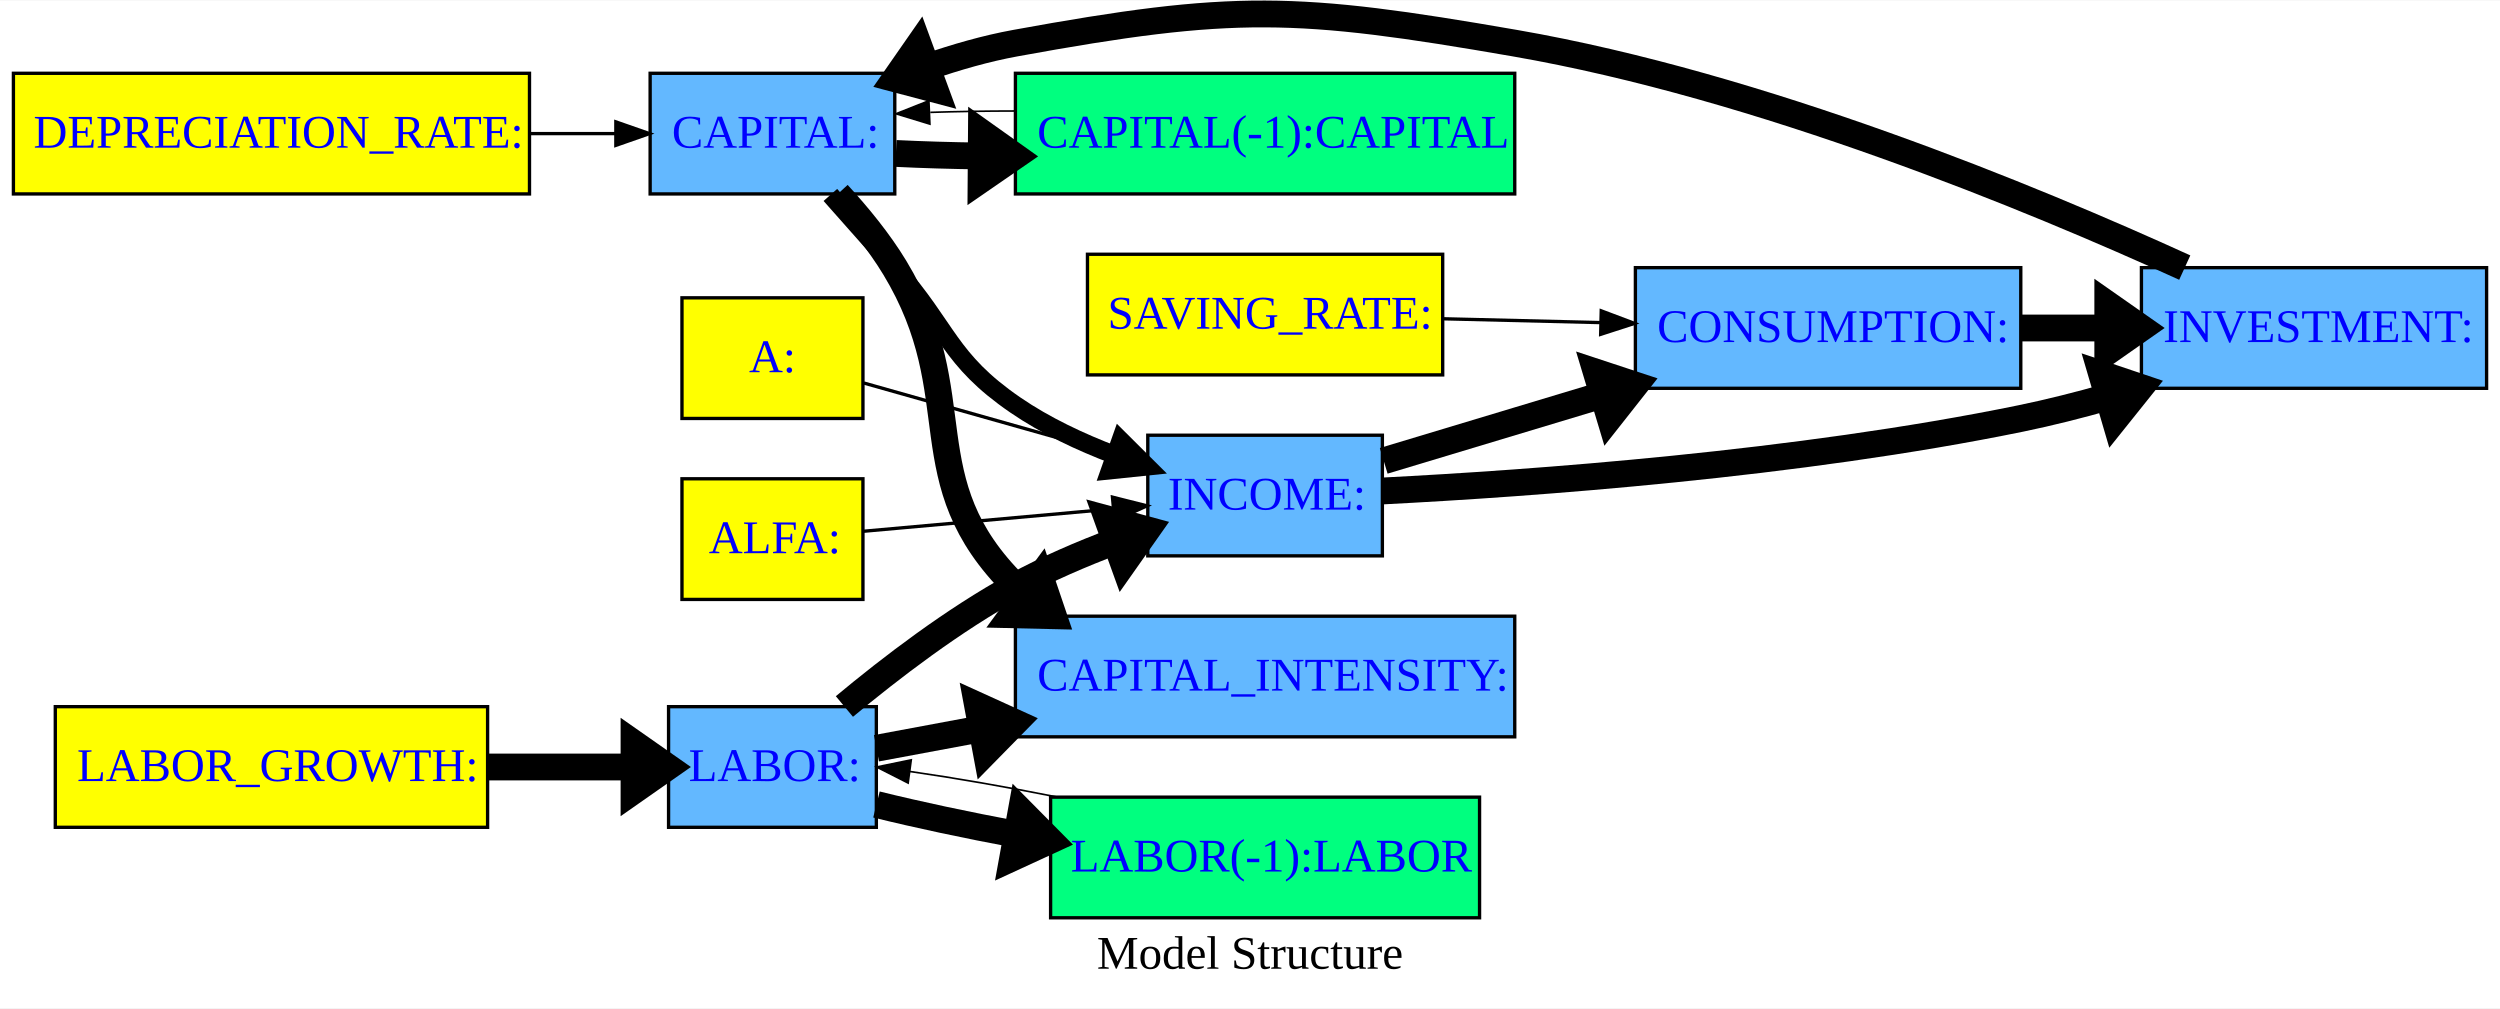
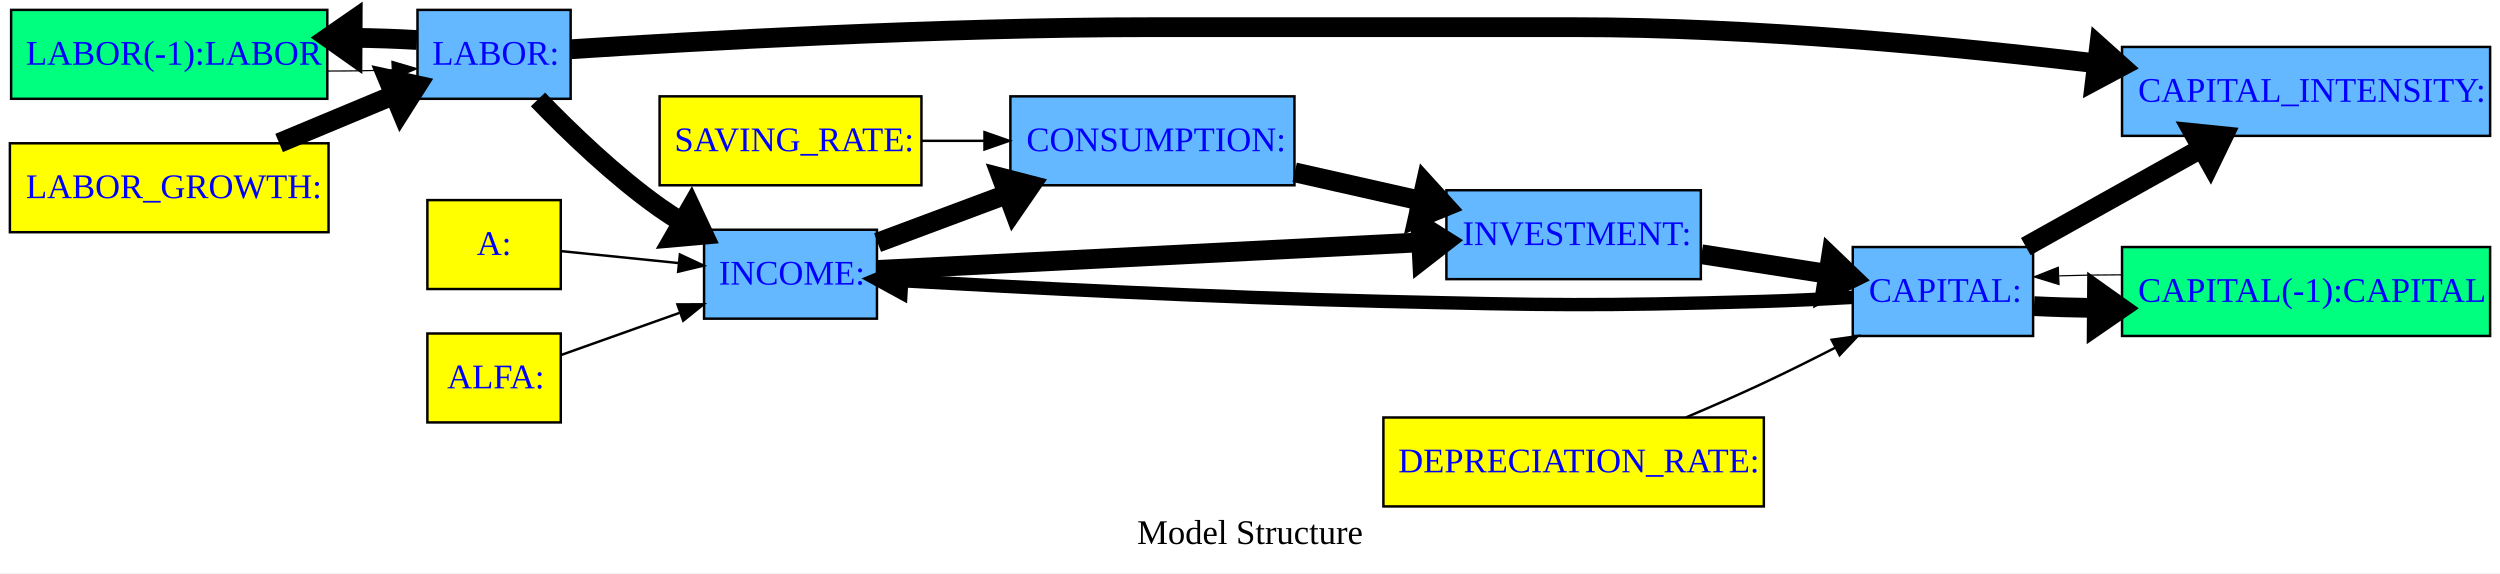
- <svg xmlns="http://www.w3.org/2000/svg" xmlns:xlink="http://www.w3.org/1999/xlink" width="746pt" height="301pt" viewBox="0.00 0.00 746.00 300.74">
-   <g id="graph0" class="graph" transform="scale(1 1) rotate(0) translate(4 296.74)">
-     <polygon fill="white" stroke="none" points="-4,4 -4,-296.74 742,-296.74 742,4 -4,4" />
-     <text text-anchor="middle" x="369" y="-7.8" font-family="Times New Roman,serif" font-size="14.00">Model Structure</text>
+ <svg xmlns="http://www.w3.org/2000/svg" xmlns:xlink="http://www.w3.org/1999/xlink" width="1012pt" height="232pt" viewBox="0.00 0.00 1012.00 232.00">
+   <g id="graph0" class="graph" transform="scale(1 1) rotate(0) translate(4 228)">
+     <polygon fill="white" stroke="none" points="-4,4 -4,-228 1008,-228 1008,4 -4,4" />
+     <text text-anchor="middle" x="502" y="-7.8" font-family="Times New Roman,serif" font-size="14.00">Model Structure</text>
    <g id="node1" class="node">
      <g id="a_node1">
-         <a xlink:title="CAPITAL_INTENSITY&#10;FRML &lt;&gt; CAPITAL_INTENSITY = CAPITAL/LABOR  $">
-           <polygon fill="#63b8ff" stroke="black" points="448,-113 299,-113 299,-77 448,-77 448,-113" />
-           <text text-anchor="start" x="305.5" y="-90.8" font-family="Times New Roman,serif" font-size="14.00" fill="blue">CAPITAL_INTENSITY:</text>
+         <a xlink:title="LABOR&#10;FRML &lt;&gt; LABOR=LABOR(-1)+(LABOR_GROWTH * LABOR(-1))$">
+           <polygon fill="springgreen" stroke="black" points="128.5,-224 0.5,-224 0.5,-188 128.5,-188 128.5,-224" />
+           <text text-anchor="start" x="6.5" y="-201.8" font-family="Times New Roman,serif" font-size="14.00" fill="blue">LABOR(-1):LABOR</text>
        </a>
      </g>
    </g>
    <g id="node2" class="node">
      <g id="a_node2">
-         <a xlink:title="DEPRECIATION_RATE&#10;Exogen">
-           <polygon fill="yellow" stroke="black" points="154,-275 0,-275 0,-239 154,-239 154,-275" />
-           <text text-anchor="start" x="6" y="-252.8" font-family="Times New Roman,serif" font-size="14.00" fill="blue">DEPRECIATION_RATE:</text>
+         <a xlink:title="LABOR&#10;FRML &lt;&gt; LABOR=LABOR(-1)+(LABOR_GROWTH * LABOR(-1))$">
+           <polygon fill="#63b8ff" stroke="black" points="227,-224 165,-224 165,-188 227,-188 227,-224" />
+           <text text-anchor="start" x="171" y="-201.8" font-family="Times New Roman,serif" font-size="14.00" fill="blue">LABOR:</text>
+         </a>
+       </g>
+     </g>
+     <g id="edge3" class="edge">
+       <g id="a_edge3">
+         <a xlink:href="bogus" xlink:title="NA">
+           <path fill="none" stroke="black" stroke-width="0.5" d="M128.73,-199.25C137.58,-199.23 146.47,-199.38 154.73,-199.7" />
+           <polygon fill="black" stroke="black" stroke-width="0.5" points="154.65,-203.2 164.81,-200.19 154.99,-196.21 154.65,-203.2" />
+         </a>
+       </g>
+     </g>
+     <g id="edge7" class="edge">
+       <g id="a_edge7">
+         <a xlink:href="bogus" xlink:title=" LABOR -&gt; LABOR(-1) Min. att. 0%  max: 100%">
+           <path fill="none" stroke="black" stroke-width="8" d="M164.81,-211.81C156.86,-212.29 147.91,-212.59 138.74,-212.7" />
+           <polygon fill="black" stroke="black" stroke-width="8" points="138.7,-205.7 128.73,-212.75 138.77,-219.7 138.7,-205.7" />
+         </a>
+       </g>
+     </g>
+     <g id="node3" class="node">
+       <g id="a_node3">
+         <a xlink:title="CAPITAL_INTENSITY&#10;FRML &lt;&gt; CAPITAL_INTENSITY = CAPITAL/LABOR  $">
+           <polygon fill="#63b8ff" stroke="black" points="1004,-209 855,-209 855,-173 1004,-173 1004,-209" />
+           <text text-anchor="start" x="861.5" y="-186.8" font-family="Times New Roman,serif" font-size="14.00" fill="blue">CAPITAL_INTENSITY:</text>
+         </a>
+       </g>
+     </g>
+     <g id="edge2" class="edge">
+       <g id="a_edge2">
+         <a xlink:href="bogus" xlink:title=" LABOR -&gt; CAPITAL_INTENSITY Min. att. 103%  max: 1269%">
+           <path fill="none" stroke="black" stroke-width="8" d="M227.13,-208.07C276.21,-211.26 376.47,-217 461.5,-217 461.5,-217 461.5,-217 634,-217 705.32,-217 785.99,-209.34 844.84,-202.33" />
+           <polygon fill="black" stroke="black" stroke-width="8" points="845.74,-209.28 854.83,-201.13 844.06,-195.38 845.74,-209.28" />
        </a>
      </g>
    </g>
    <g id="node5" class="node">
      <g id="a_node5">
-         <a xlink:title="CAPITAL&#10;FRML &lt;&gt; CAPITAL=CAPITAL(-1)+(INVESTMENT-DEPRECIATION_RATE * CAPITAL(-1))$">
-           <polygon fill="#63b8ff" stroke="black" points="263,-275 190,-275 190,-239 263,-239 263,-275" />
-           <text text-anchor="start" x="196.5" y="-252.8" font-family="Times New Roman,serif" font-size="14.00" fill="blue">CAPITAL:</text>
+         <a xlink:title="INCOME&#10;FRML &lt;&gt; INCOME          = A  * CAPITAL**ALFA * LABOR **(1-ALFA)  $">
+           <polygon fill="#63b8ff" stroke="black" points="351,-135 281,-135 281,-99 351,-99 351,-135" />
+           <text text-anchor="start" x="287" y="-112.8" font-family="Times New Roman,serif" font-size="14.00" fill="blue">INCOME:</text>
+         </a>
+       </g>
+     </g>
+     <g id="edge4" class="edge">
+       <g id="a_edge4">
+         <a xlink:href="bogus" xlink:title=" LABOR -&gt; INCOME Min. att. 59%  max: 97%">
+           <path fill="none" stroke="black" stroke-width="8" d="M213.77,-187.74C226.47,-174.57 244.79,-156.91 263,-144 265.87,-141.97 268.91,-139.99 272.02,-138.1" />
+           <polygon fill="black" stroke="black" stroke-width="8" points="275.74,-144.03 280.91,-132.98 268.75,-131.9 275.74,-144.03" />
+         </a>
+       </g>
+     </g>
+     <g id="node4" class="node">
+       <g id="a_node4">
+         <a xlink:title="CONSUMPTION&#10;FRML &lt;&gt; CONSUMPTION     = (1-SAVING_RATE)  * INCOME  $">
+           <polygon fill="#63b8ff" stroke="black" points="520,-189 405,-189 405,-153 520,-153 520,-189" />
+           <text text-anchor="start" x="411.5" y="-166.8" font-family="Times New Roman,serif" font-size="14.00" fill="blue">CONSUMPTION:</text>
+         </a>
+       </g>
+     </g>
+     <g id="node9" class="node">
+       <g id="a_node9">
+         <a xlink:title="INVESTMENT&#10;FRML &lt;&gt; INVESTMENT      = INCOME - CONSUMPTION    $">
+           <polygon fill="#63b8ff" stroke="black" points="684.5,-151 581.5,-151 581.5,-115 684.5,-115 684.5,-151" />
+           <text text-anchor="start" x="588" y="-128.8" font-family="Times New Roman,serif" font-size="14.00" fill="blue">INVESTMENT:</text>
+         </a>
+       </g>
+     </g>
+     <g id="edge6" class="edge">
+       <g id="a_edge6">
+         <a xlink:href="bogus" xlink:title=" CONSUMPTION -&gt; INVESTMENT Min. att. -1900%  max: -1900%">
+           <path fill="none" stroke="black" stroke-width="8" d="M520.08,-158.24C536.47,-154.54 554.43,-150.49 571.07,-146.74" />
+           <polygon fill="black" stroke="black" stroke-width="8" points="573.02,-153.48 581.24,-144.45 569.94,-139.82 573.02,-153.48" />
+         </a>
+       </g>
+     </g>
+     <g id="edge15" class="edge">
+       <g id="a_edge15">
+         <a xlink:href="bogus" xlink:title=" INCOME -&gt; CONSUMPTION Min. att. 100%  max: 100%">
+           <path fill="none" stroke="black" stroke-width="8" d="M351.24,-129.8C366.88,-135.64 385.83,-142.72 403.58,-149.35" />
+           <polygon fill="black" stroke="black" stroke-width="8" points="401.47,-156.04 413.29,-152.98 406.37,-142.92 401.47,-156.04" />
+         </a>
+       </g>
+     </g>
+     <g id="edge13" class="edge">
+       <g id="a_edge13">
+         <a xlink:href="bogus" xlink:title=" INCOME -&gt; INVESTMENT Min. att. 2000%  max: 2000%">
+           <path fill="none" stroke="black" stroke-width="8" d="M351.01,-118.73C403.64,-121.4 505.56,-126.58 571.1,-129.91" />
+           <polygon fill="black" stroke="black" stroke-width="8" points="570.96,-136.91 581.3,-130.42 571.67,-122.93 570.96,-136.91" />
+         </a>
+       </g>
+     </g>
+     <g id="node6" class="node">
+       <g id="a_node6">
+         <a xlink:title="A&#10;Exogen">
+           <polygon fill="yellow" stroke="black" points="223,-147 169,-147 169,-111 223,-111 223,-147" />
+           <text text-anchor="start" x="189" y="-124.8" font-family="Times New Roman,serif" font-size="14.00" fill="blue">A:</text>
        </a>
      </g>
    </g>
    <g id="edge10" class="edge">
      <g id="a_edge10">
-         <a xlink:href="bogus" xlink:title=" DEPRECIATION_RATE -&gt; CAPITAL Min. att. 0%  max: 0%">
-           <path fill="none" stroke="black" d="M154.34,-257C162.94,-257 171.5,-257 179.54,-257" />
-           <polygon fill="black" stroke="black" points="179.77,-260.5 189.77,-257 179.77,-253.5 179.77,-260.5" />
-         </a>
-       </g>
-     </g>
-     <g id="node3" class="node">
-       <g id="a_node3">
-         <a xlink:title="INVESTMENT&#10;FRML &lt;&gt; INVESTMENT      = INCOME - CONSUMPTION    $">
-           <polygon fill="#63b8ff" stroke="black" points="738,-217 635,-217 635,-181 738,-181 738,-217" />
-           <text text-anchor="start" x="641.5" y="-194.8" font-family="Times New Roman,serif" font-size="14.00" fill="blue">INVESTMENT:</text>
-         </a>
-       </g>
-     </g>
-     <g id="edge1" class="edge">
-       <g id="a_edge1">
-         <a xlink:href="bogus" xlink:title=" INVESTMENT -&gt; CAPITAL Min. att. 6%  max: 100%">
-           <path fill="none" stroke="black" stroke-width="8" d="M647.93,-217.02C602.02,-237.96 521.35,-271.27 448,-284 382.75,-295.32 364.15,-295.89 299,-284 290.27,-282.41 281.23,-279.81 272.63,-276.83" />
-           <polygon fill="black" stroke="black" stroke-width="8" points="274.95,-270.23 263.15,-273.35 270.12,-283.37 274.95,-270.23" />
-         </a>
-       </g>
-     </g>
-     <g id="node4" class="node">
-       <g id="a_node4">
-         <a xlink:title="A&#10;Exogen">
-           <polygon fill="yellow" stroke="black" points="253.5,-208 199.5,-208 199.5,-172 253.5,-172 253.5,-208" />
-           <text text-anchor="start" x="219.5" y="-185.8" font-family="Times New Roman,serif" font-size="14.00" fill="blue">A:</text>
-         </a>
-       </g>
-     </g>
-     <g id="node13" class="node">
-       <g id="a_node13">
-         <a xlink:title="INCOME&#10;FRML &lt;&gt; INCOME          = A  * CAPITAL**ALFA * LABOR **(1-ALFA)  $">
-           <polygon fill="#63b8ff" stroke="black" points="408.5,-167 338.5,-167 338.5,-131 408.5,-131 408.5,-167" />
-           <text text-anchor="start" x="344.5" y="-144.8" font-family="Times New Roman,serif" font-size="14.00" fill="blue">INCOME:</text>
-         </a>
-       </g>
-     </g>
-     <g id="edge13" class="edge">
-       <g id="a_edge13">
        <a xlink:href="bogus" xlink:title=" A -&gt; INCOME Min. att. -0%  max: -0%">
-           <path fill="none" stroke="black" d="M253.76,-182.58C274.56,-176.69 304.08,-168.35 328.48,-161.45" />
-           <polygon fill="black" stroke="black" points="329.57,-164.78 338.24,-158.69 327.66,-158.04 329.57,-164.78" />
-         </a>
-       </g>
-     </g>
-     <g id="edge2" class="edge">
-       <g id="a_edge2">
-         <a xlink:href="bogus" xlink:title=" CAPITAL -&gt; CAPITAL_INTENSITY Min. att. -647%  max: -3%">
-           <path fill="none" stroke="black" stroke-width="8" d="M245.99,-238.99C251.98,-232.47 258.29,-224.79 263,-217 286.37,-178.37 266.91,-153.76 299,-122 299.95,-121.06 300.94,-120.15 301.96,-119.27" />
-           <polygon fill="black" stroke="black" stroke-width="8" points="306.39,-124.7 310.31,-113.14 298.1,-113.42 306.39,-124.7" />
+           <path fill="none" stroke="black" d="M223.19,-126.34C237.11,-124.92 254.61,-123.14 270.59,-121.52" />
+           <polygon fill="black" stroke="black" points="271.22,-124.97 280.82,-120.48 270.51,-118.01 271.22,-124.97" />
        </a>
      </g>
    </g>
    <g id="node7" class="node">
      <g id="a_node7">
        <a xlink:title="CAPITAL&#10;FRML &lt;&gt; CAPITAL=CAPITAL(-1)+(INVESTMENT-DEPRECIATION_RATE * CAPITAL(-1))$">
-           <polygon fill="springgreen" stroke="black" points="448,-275 299,-275 299,-239 448,-239 448,-275" />
-           <text text-anchor="start" x="305.5" y="-252.8" font-family="Times New Roman,serif" font-size="14.00" fill="blue">CAPITAL(-1):CAPITAL</text>
+           <polygon fill="#63b8ff" stroke="black" points="819,-128 746,-128 746,-92 819,-92 819,-128" />
+           <text text-anchor="start" x="752.5" y="-105.8" font-family="Times New Roman,serif" font-size="14.00" fill="blue">CAPITAL:</text>
+         </a>
+       </g>
+     </g>
+     <g id="edge5" class="edge">
+       <g id="a_edge5">
+         <a xlink:href="bogus" xlink:title=" CAPITAL -&gt; CAPITAL_INTENSITY Min. att. -647%  max: -3%">
+           <path fill="none" stroke="black" stroke-width="8" d="M816.04,-128.18C837.03,-139.9 864.52,-155.26 887.06,-167.85" />
+           <polygon fill="black" stroke="black" stroke-width="8" points="883.92,-174.12 896.07,-172.88 890.75,-161.89 883.92,-174.12" />
        </a>
      </g>
    </g>
    <g id="edge9" class="edge">
      <g id="a_edge9">
+         <a xlink:href="bogus" xlink:title=" CAPITAL -&gt; INCOME Min. att. 3%  max: 54%">
+           <path fill="none" stroke="black" stroke-width="5.42" d="M745.88,-107.61C734.43,-106.95 721.68,-106.33 710,-106 641.58,-104.09 624.43,-104.43 556,-106 487.91,-107.57 409,-111.64 361.06,-114.36" />
+           <polygon fill="black" stroke="black" stroke-width="5.42" points="360.73,-109.63 351.02,-114.94 361.28,-119.1 360.73,-109.63" />
+         </a>
+       </g>
+     </g>
+     <g id="node8" class="node">
+       <g id="a_node8">
+         <a xlink:title="CAPITAL&#10;FRML &lt;&gt; CAPITAL=CAPITAL(-1)+(INVESTMENT-DEPRECIATION_RATE * CAPITAL(-1))$">
+           <polygon fill="springgreen" stroke="black" points="1004,-128 855,-128 855,-92 1004,-92 1004,-128" />
+           <text text-anchor="start" x="861.5" y="-105.8" font-family="Times New Roman,serif" font-size="14.00" fill="blue">CAPITAL(-1):CAPITAL</text>
+         </a>
+       </g>
+     </g>
+     <g id="edge1" class="edge">
+       <g id="a_edge1">
        <a xlink:href="bogus" xlink:title=" CAPITAL -&gt; CAPITAL(-1) Min. att. 0%  max: 94%">
-           <path fill="none" stroke="black" stroke-width="8" d="M263.34,-251.08C271.2,-250.69 279.84,-250.44 288.72,-250.32" />
-           <polygon fill="black" stroke="black" stroke-width="8" points="288.85,-257.32 298.8,-250.25 288.75,-243.32 288.85,-257.32" />
+           <path fill="none" stroke="black" stroke-width="8" d="M819.34,-104.08C827.2,-103.69 835.84,-103.44 844.72,-103.32" />
+           <polygon fill="black" stroke="black" stroke-width="8" points="844.85,-110.32 854.8,-103.25 844.75,-96.32 844.85,-110.32" />
+         </a>
+       </g>
+     </g>
+     <g id="edge11" class="edge">
+       <g id="a_edge11">
+         <a xlink:href="bogus" xlink:title="NA">
+           <path fill="none" stroke="black" stroke-width="0.5" d="M854.8,-116.75C846.22,-116.74 837.66,-116.6 829.6,-116.34" />
+           <polygon fill="black" stroke="black" stroke-width="0.5" points="829.48,-112.83 819.34,-115.92 829.19,-119.82 829.48,-112.83" />
+         </a>
+       </g>
+     </g>
+     <g id="edge8" class="edge">
+       <g id="a_edge8">
+         <a xlink:href="bogus" xlink:title=" INVESTMENT -&gt; CAPITAL Min. att. 6%  max: 100%">
+           <path fill="none" stroke="black" stroke-width="8" d="M684.76,-125.08C701.3,-122.51 719.56,-119.66 735.72,-117.14" />
+           <polygon fill="black" stroke="black" stroke-width="8" points="737.19,-123.99 745.99,-115.54 735.03,-110.16 737.19,-123.99" />
+         </a>
+       </g>
+     </g>
+     <g id="node10" class="node">
+       <g id="a_node10">
+         <a xlink:title="ALFA&#10;Exogen">
+           <polygon fill="yellow" stroke="black" points="223,-93 169,-93 169,-57 223,-57 223,-93" />
+           <text text-anchor="start" x="177" y="-70.8" font-family="Times New Roman,serif" font-size="14.00" fill="blue">ALFA:</text>
+         </a>
+       </g>
+     </g>
+     <g id="edge14" class="edge">
+       <g id="a_edge14">
+         <a xlink:href="bogus" xlink:title=" ALFA -&gt; INCOME Min. att. -0%  max: -0%">
+           <path fill="none" stroke="black" d="M223.19,-84.32C237.25,-89.32 254.95,-95.62 271.04,-101.35" />
+           <polygon fill="black" stroke="black" points="270.22,-104.78 280.82,-104.83 272.57,-98.18 270.22,-104.78" />
+         </a>
+       </g>
+     </g>
+     <g id="node11" class="node">
+       <g id="a_node11">
+         <a xlink:title="LABOR_GROWTH&#10;Exogen">
+           <polygon fill="yellow" stroke="black" points="129,-170 0,-170 0,-134 129,-134 129,-170" />
+           <text text-anchor="start" x="6.5" y="-147.8" font-family="Times New Roman,serif" font-size="14.00" fill="blue">LABOR_GROWTH:</text>
+         </a>
+       </g>
+     </g>
+     <g id="edge16" class="edge">
+       <g id="a_edge16">
+         <a xlink:href="bogus" xlink:title=" LABOR_GROWTH -&gt; LABOR Min. att. 0%  max: 100%">
+           <path fill="none" stroke="black" stroke-width="8" d="M108.98,-170.13C124.05,-176.41 140.85,-183.42 155.57,-189.56" />
+           <polygon fill="black" stroke="black" stroke-width="8" points="152.99,-196.06 164.91,-193.45 158.37,-183.14 152.99,-196.06" />
+         </a>
+       </g>
+     </g>
+     <g id="node12" class="node">
+       <g id="a_node12">
+         <a xlink:title="DEPRECIATION_RATE&#10;Exogen">
+           <polygon fill="yellow" stroke="black" points="710,-59 556,-59 556,-23 710,-23 710,-59" />
+           <text text-anchor="start" x="562" y="-36.8" font-family="Times New Roman,serif" font-size="14.00" fill="blue">DEPRECIATION_RATE:</text>
+         </a>
+       </g>
+     </g>
+     <g id="edge12" class="edge">
+       <g id="a_edge12">
+         <a xlink:href="bogus" xlink:title=" DEPRECIATION_RATE -&gt; CAPITAL Min. att. 0%  max: 0%">
+           <path fill="none" stroke="black" d="M678.47,-59.03C688.88,-63.44 699.89,-68.26 710,-73 719.5,-77.45 729.57,-82.47 739.06,-87.34" />
+           <polygon fill="black" stroke="black" points="737.46,-90.45 747.95,-91.94 740.68,-84.24 737.46,-90.45" />
+         </a>
+       </g>
+     </g>
+     <g id="node13" class="node">
+       <g id="a_node13">
+         <a xlink:title="SAVING_RATE&#10;Exogen">
+           <polygon fill="yellow" stroke="black" points="369,-189 263,-189 263,-153 369,-153 369,-189" />
+           <text text-anchor="start" x="269" y="-166.8" font-family="Times New Roman,serif" font-size="14.00" fill="blue">SAVING_RATE:</text>
        </a>
      </g>
    </g>
    <g id="edge17" class="edge">
      <g id="a_edge17">
-         <a xlink:href="bogus" xlink:title=" CAPITAL -&gt; INCOME Min. att. 3%  max: 54%">
-           <path fill="none" stroke="black" stroke-width="5.42" d="M243.78,-238.7C249.82,-231.89 256.73,-224.1 263,-217 279.05,-198.82 279,-189.72 299,-176 307.92,-169.88 318.4,-164.96 328.6,-161.08" />
-           <polygon fill="black" stroke="black" stroke-width="5.42" points="330.39,-165.48 338.24,-157.67 327.23,-156.53 330.39,-165.48" />
-         </a>
-       </g>
-     </g>
-     <g id="node6" class="node">
-       <g id="a_node6">
-         <a xlink:title="SAVING_RATE&#10;Exogen">
-           <polygon fill="yellow" stroke="black" points="426.5,-221 320.5,-221 320.5,-185 426.5,-185 426.5,-221" />
-           <text text-anchor="start" x="326.5" y="-198.8" font-family="Times New Roman,serif" font-size="14.00" fill="blue">SAVING_RATE:</text>
-         </a>
-       </g>
-     </g>
-     <g id="node9" class="node">
-       <g id="a_node9">
-         <a xlink:title="CONSUMPTION&#10;FRML &lt;&gt; CONSUMPTION     = (1-SAVING_RATE)  * INCOME  $">
-           <polygon fill="#63b8ff" stroke="black" points="599,-217 484,-217 484,-181 599,-181 599,-217" />
-           <text text-anchor="start" x="490.5" y="-194.8" font-family="Times New Roman,serif" font-size="14.00" fill="blue">CONSUMPTION:</text>
-         </a>
-       </g>
-     </g>
-     <g id="edge16" class="edge">
-       <g id="a_edge16">
        <a xlink:href="bogus" xlink:title=" SAVING_RATE -&gt; CONSUMPTION Min. att. 0%  max: 0%">
-           <path fill="none" stroke="black" d="M426.57,-201.75C441.47,-201.39 457.91,-200.99 473.57,-200.61" />
-           <polygon fill="black" stroke="black" points="473.81,-204.11 483.72,-200.37 473.64,-197.11 473.81,-204.11" />
-         </a>
-       </g>
-     </g>
-     <g id="edge5" class="edge">
-       <g id="a_edge5">
-         <a xlink:href="bogus" xlink:title="NA">
-           <path fill="none" stroke="black" stroke-width="0.5" d="M298.8,-263.75C290.22,-263.74 281.66,-263.6 273.6,-263.34" />
-           <polygon fill="black" stroke="black" stroke-width="0.5" points="273.48,-259.83 263.34,-262.92 273.19,-266.82 273.48,-259.83" />
-         </a>
-       </g>
-     </g>
-     <g id="node8" class="node">
-       <g id="a_node8">
-         <a xlink:title="LABOR_GROWTH&#10;Exogen">
-           <polygon fill="yellow" stroke="black" points="141.5,-86 12.5,-86 12.5,-50 141.5,-50 141.5,-86" />
-           <text text-anchor="start" x="19" y="-63.8" font-family="Times New Roman,serif" font-size="14.00" fill="blue">LABOR_GROWTH:</text>
-         </a>
-       </g>
-     </g>
-     <g id="node10" class="node">
-       <g id="a_node10">
-         <a xlink:title="LABOR&#10;FRML &lt;&gt; LABOR=LABOR(-1)+(LABOR_GROWTH * LABOR(-1))$">
-           <polygon fill="#63b8ff" stroke="black" points="257.5,-86 195.5,-86 195.5,-50 257.5,-50 257.5,-86" />
-           <text text-anchor="start" x="201.5" y="-63.8" font-family="Times New Roman,serif" font-size="14.00" fill="blue">LABOR:</text>
-         </a>
-       </g>
-     </g>
-     <g id="edge7" class="edge">
-       <g id="a_edge7">
-         <a xlink:href="bogus" xlink:title=" LABOR_GROWTH -&gt; LABOR Min. att. 0%  max: 100%">
-           <path fill="none" stroke="black" stroke-width="8" d="M141.84,-68C156.46,-68 171.61,-68 184.94,-68" />
-           <polygon fill="black" stroke="black" stroke-width="8" points="185.19,-75 195.19,-68 185.19,-61 185.19,-75" />
-         </a>
-       </g>
-     </g>
-     <g id="edge8" class="edge">
-       <g id="a_edge8">
-         <a xlink:href="bogus" xlink:title=" CONSUMPTION -&gt; INVESTMENT Min. att. -1900%  max: -1900%">
-           <path fill="none" stroke="black" stroke-width="8" d="M599.02,-199C607.45,-199 616.18,-199 624.7,-199" />
-           <polygon fill="black" stroke="black" stroke-width="8" points="624.96,-206 634.96,-199 624.96,-192 624.96,-206" />
-         </a>
-       </g>
-     </g>
-     <g id="edge14" class="edge">
-       <g id="a_edge14">
-         <a xlink:href="bogus" xlink:title=" LABOR -&gt; CAPITAL_INTENSITY Min. att. 103%  max: 1269%">
-           <path fill="none" stroke="black" stroke-width="8" d="M257.54,-73.59C266.91,-75.34 277.74,-77.35 288.93,-79.44" />
-           <polygon fill="black" stroke="black" stroke-width="8" points="287.71,-86.33 298.82,-81.28 290.27,-72.57 287.71,-86.33" />
-         </a>
-       </g>
-     </g>
-     <g id="node11" class="node">
-       <g id="a_node11">
-         <a xlink:title="LABOR&#10;FRML &lt;&gt; LABOR=LABOR(-1)+(LABOR_GROWTH * LABOR(-1))$">
-           <polygon fill="springgreen" stroke="black" points="437.5,-59 309.5,-59 309.5,-23 437.5,-23 437.5,-59" />
-           <text text-anchor="start" x="315.5" y="-36.8" font-family="Times New Roman,serif" font-size="14.00" fill="blue">LABOR(-1):LABOR</text>
-         </a>
-       </g>
-     </g>
-     <g id="edge3" class="edge">
-       <g id="a_edge3">
-         <a xlink:href="bogus" xlink:title=" LABOR -&gt; LABOR(-1) Min. att. 0%  max: 100%">
-           <path fill="none" stroke="black" stroke-width="8" d="M257.54,-56.81C269.74,-53.78 284.42,-50.67 299.14,-47.91" />
-           <polygon fill="black" stroke="black" stroke-width="8" points="300.72,-54.74 309.31,-46.07 298.22,-40.96 300.72,-54.74" />
-         </a>
-       </g>
-     </g>
-     <g id="edge12" class="edge">
-       <g id="a_edge12">
-         <a xlink:href="bogus" xlink:title=" LABOR -&gt; INCOME Min. att. 59%  max: 97%">
-           <path fill="none" stroke="black" stroke-width="8" d="M247.97,-86.05C261.69,-97.48 280.57,-111.94 299,-122 308.31,-127.08 318.78,-131.57 328.83,-135.37" />
-           <polygon fill="black" stroke="black" stroke-width="8" points="326.51,-141.97 338.29,-138.78 331.26,-128.8 326.51,-141.97" />
-         </a>
-       </g>
-     </g>
-     <g id="edge6" class="edge">
-       <g id="a_edge6">
-         <a xlink:href="bogus" xlink:title="NA">
-           <path fill="none" stroke="black" stroke-width="0.5" d="M311.39,-59.05C296.56,-62.01 281.08,-64.71 267.51,-66.66" />
-           <polygon fill="black" stroke="black" stroke-width="0.5" points="266.99,-63.2 257.54,-68 267.92,-70.13 266.99,-63.2" />
-         </a>
-       </g>
-     </g>
-     <g id="node12" class="node">
-       <g id="a_node12">
-         <a xlink:title="ALFA&#10;Exogen">
-           <polygon fill="yellow" stroke="black" points="253.5,-154 199.5,-154 199.5,-118 253.5,-118 253.5,-154" />
-           <text text-anchor="start" x="207.5" y="-131.8" font-family="Times New Roman,serif" font-size="14.00" fill="blue">ALFA:</text>
-         </a>
-       </g>
-     </g>
-     <g id="edge11" class="edge">
-       <g id="a_edge11">
-         <a xlink:href="bogus" xlink:title=" ALFA -&gt; INCOME Min. att. -0%  max: -0%">
-           <path fill="none" stroke="black" d="M253.76,-138.35C274.47,-140.21 303.82,-142.84 328.15,-145.02" />
-           <polygon fill="black" stroke="black" points="327.96,-148.52 338.24,-145.93 328.59,-141.55 327.96,-148.52" />
-         </a>
-       </g>
-     </g>
-     <g id="edge15" class="edge">
-       <g id="a_edge15">
-         <a xlink:href="bogus" xlink:title=" INCOME -&gt; INVESTMENT Min. att. 2000%  max: 2000%">
-           <path fill="none" stroke="black" stroke-width="8" d="M408.67,-150.37C452.96,-152.63 532.41,-158.34 599,-172 607.51,-173.75 616.37,-175.99 625.04,-178.45" />
-           <polygon fill="black" stroke="black" stroke-width="8" points="623.15,-185.19 634.72,-181.29 627.09,-171.76 623.15,-185.19" />
-         </a>
-       </g>
-     </g>
-     <g id="edge4" class="edge">
-       <g id="a_edge4">
-         <a xlink:href="bogus" xlink:title=" INCOME -&gt; CONSUMPTION Min. att. 100%  max: 100%">
-           <path fill="none" stroke="black" stroke-width="8" d="M408.9,-159.36C427.76,-165.04 451.79,-172.28 474.14,-179.01" />
-           <polygon fill="black" stroke="black" stroke-width="8" points="472.34,-185.78 483.93,-181.96 476.37,-172.37 472.34,-185.78" />
+           <path fill="none" stroke="black" d="M369.17,-171C377.33,-171 385.86,-171 394.3,-171" />
+           <polygon fill="black" stroke="black" points="394.52,-174.5 404.52,-171 394.52,-167.5 394.52,-174.5" />
        </a>
      </g>
    </g>
  </g>
</svg>
